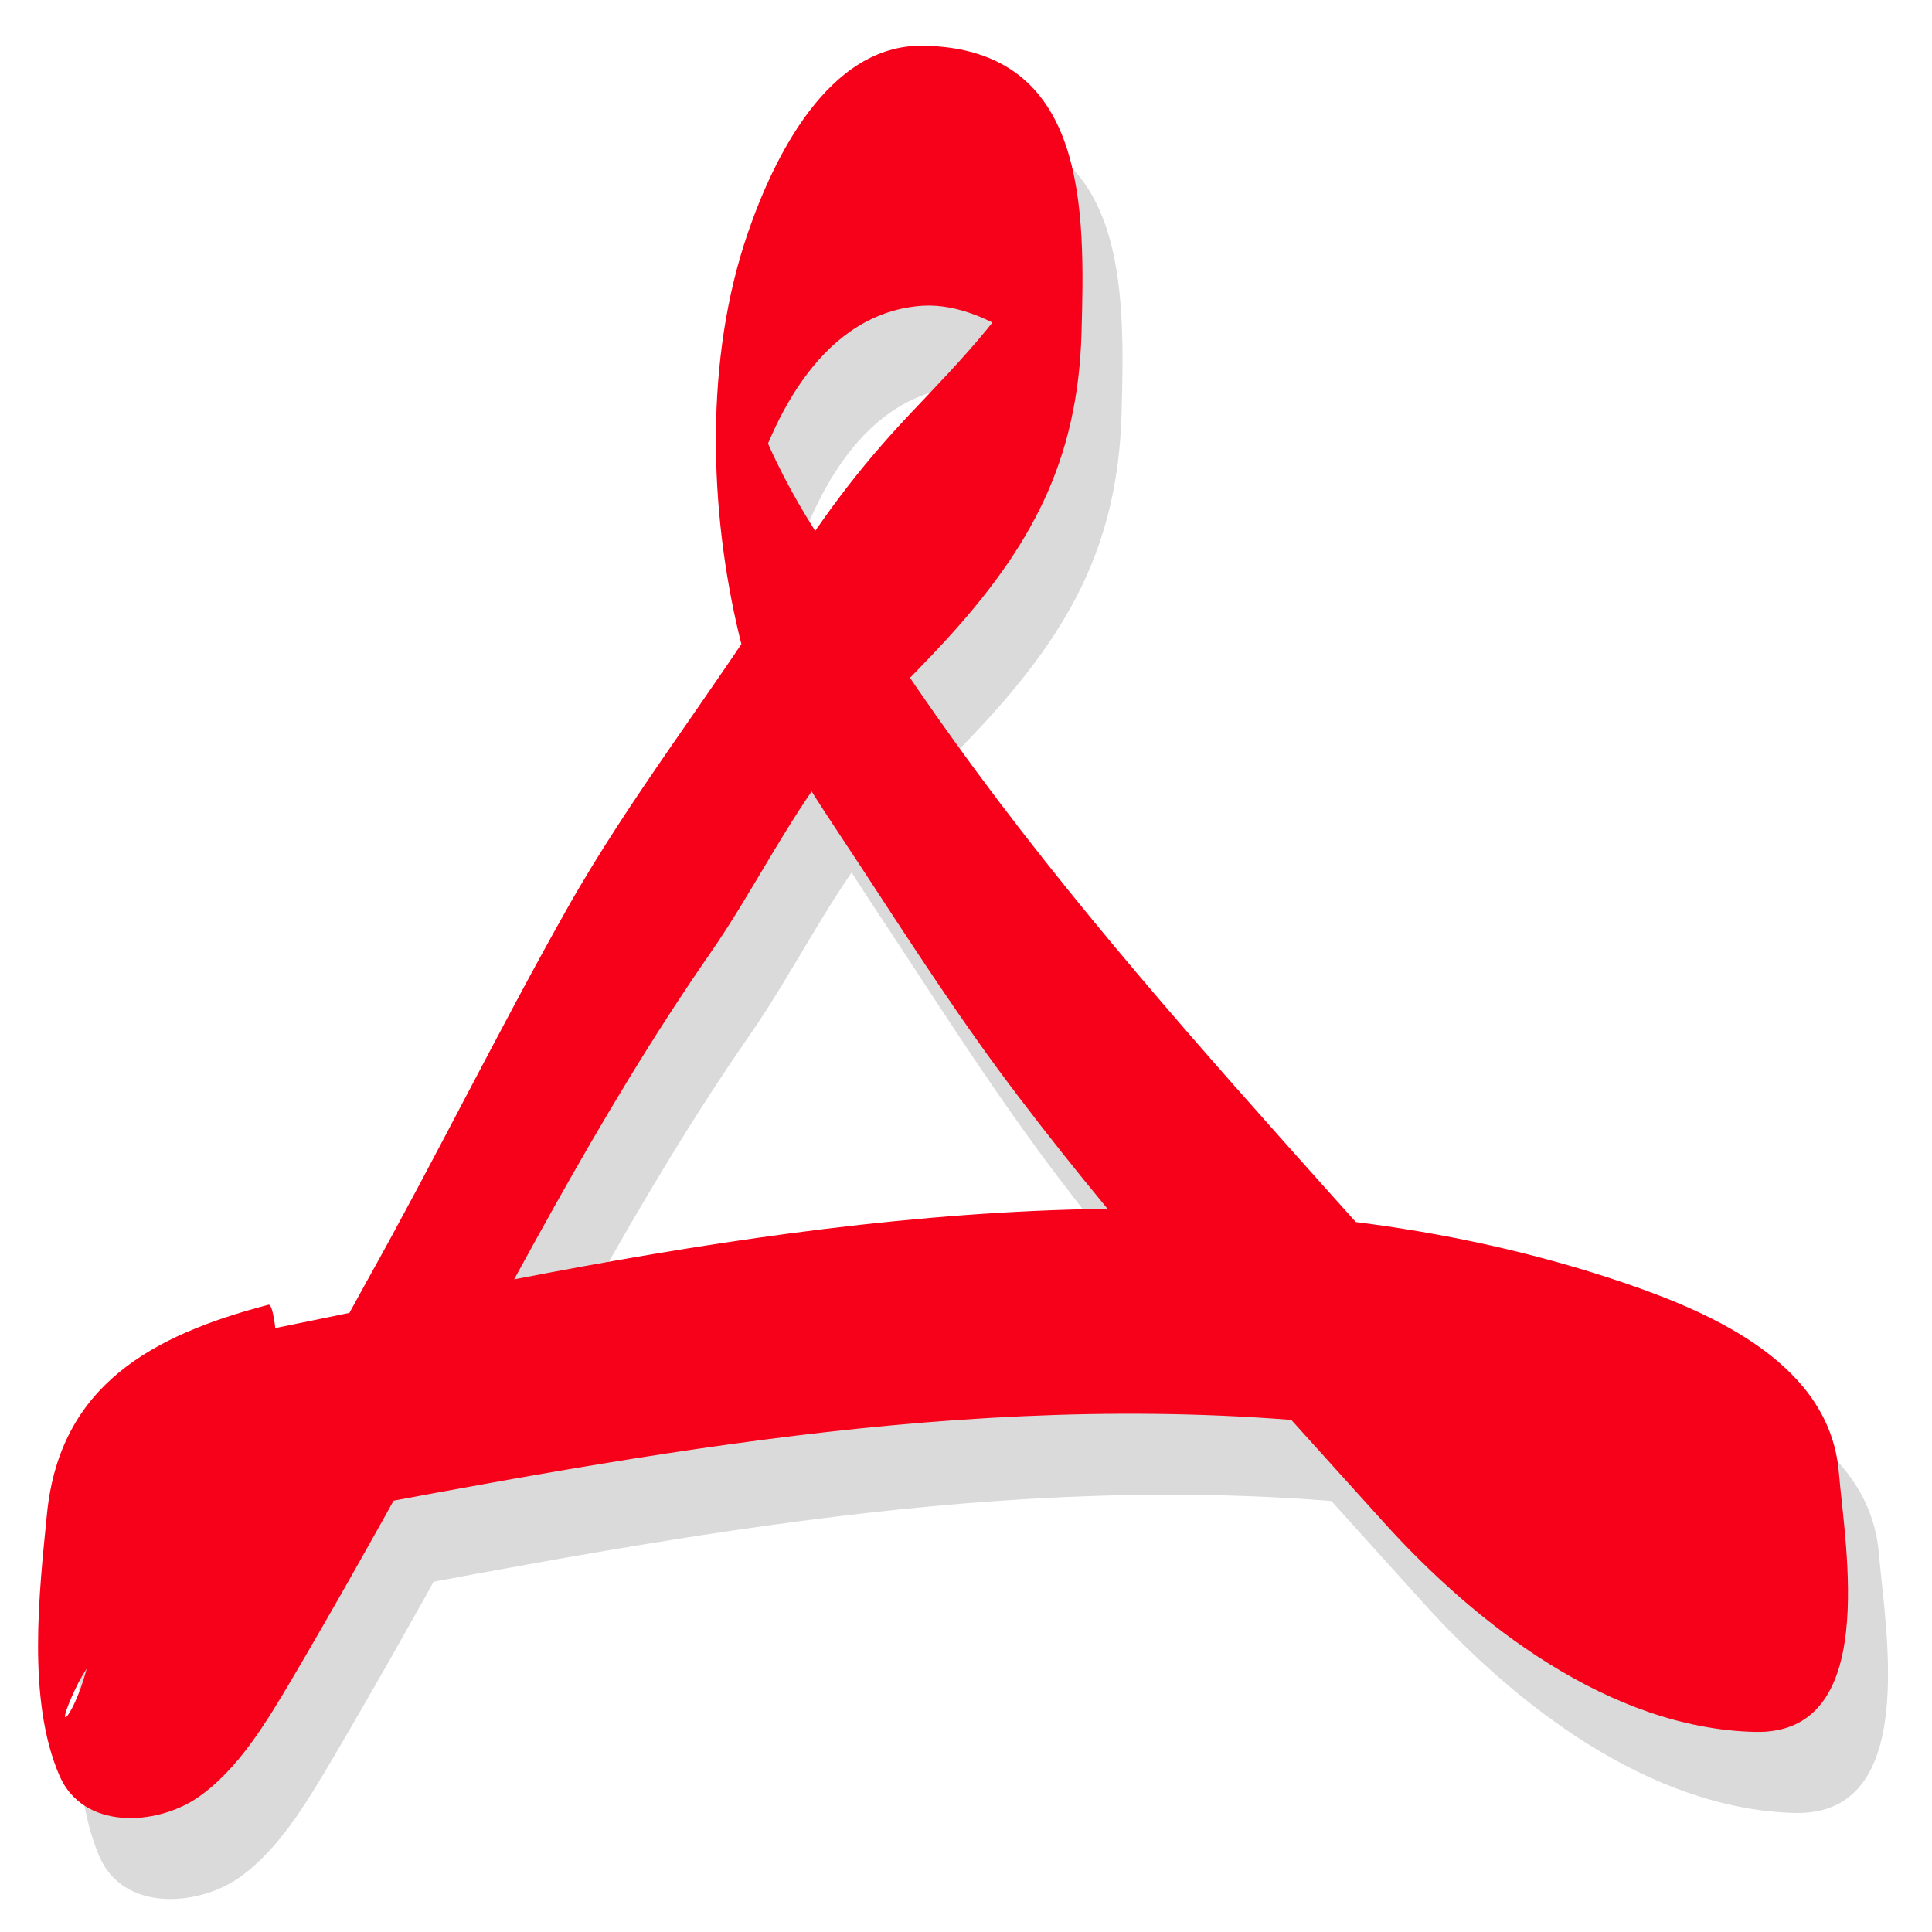
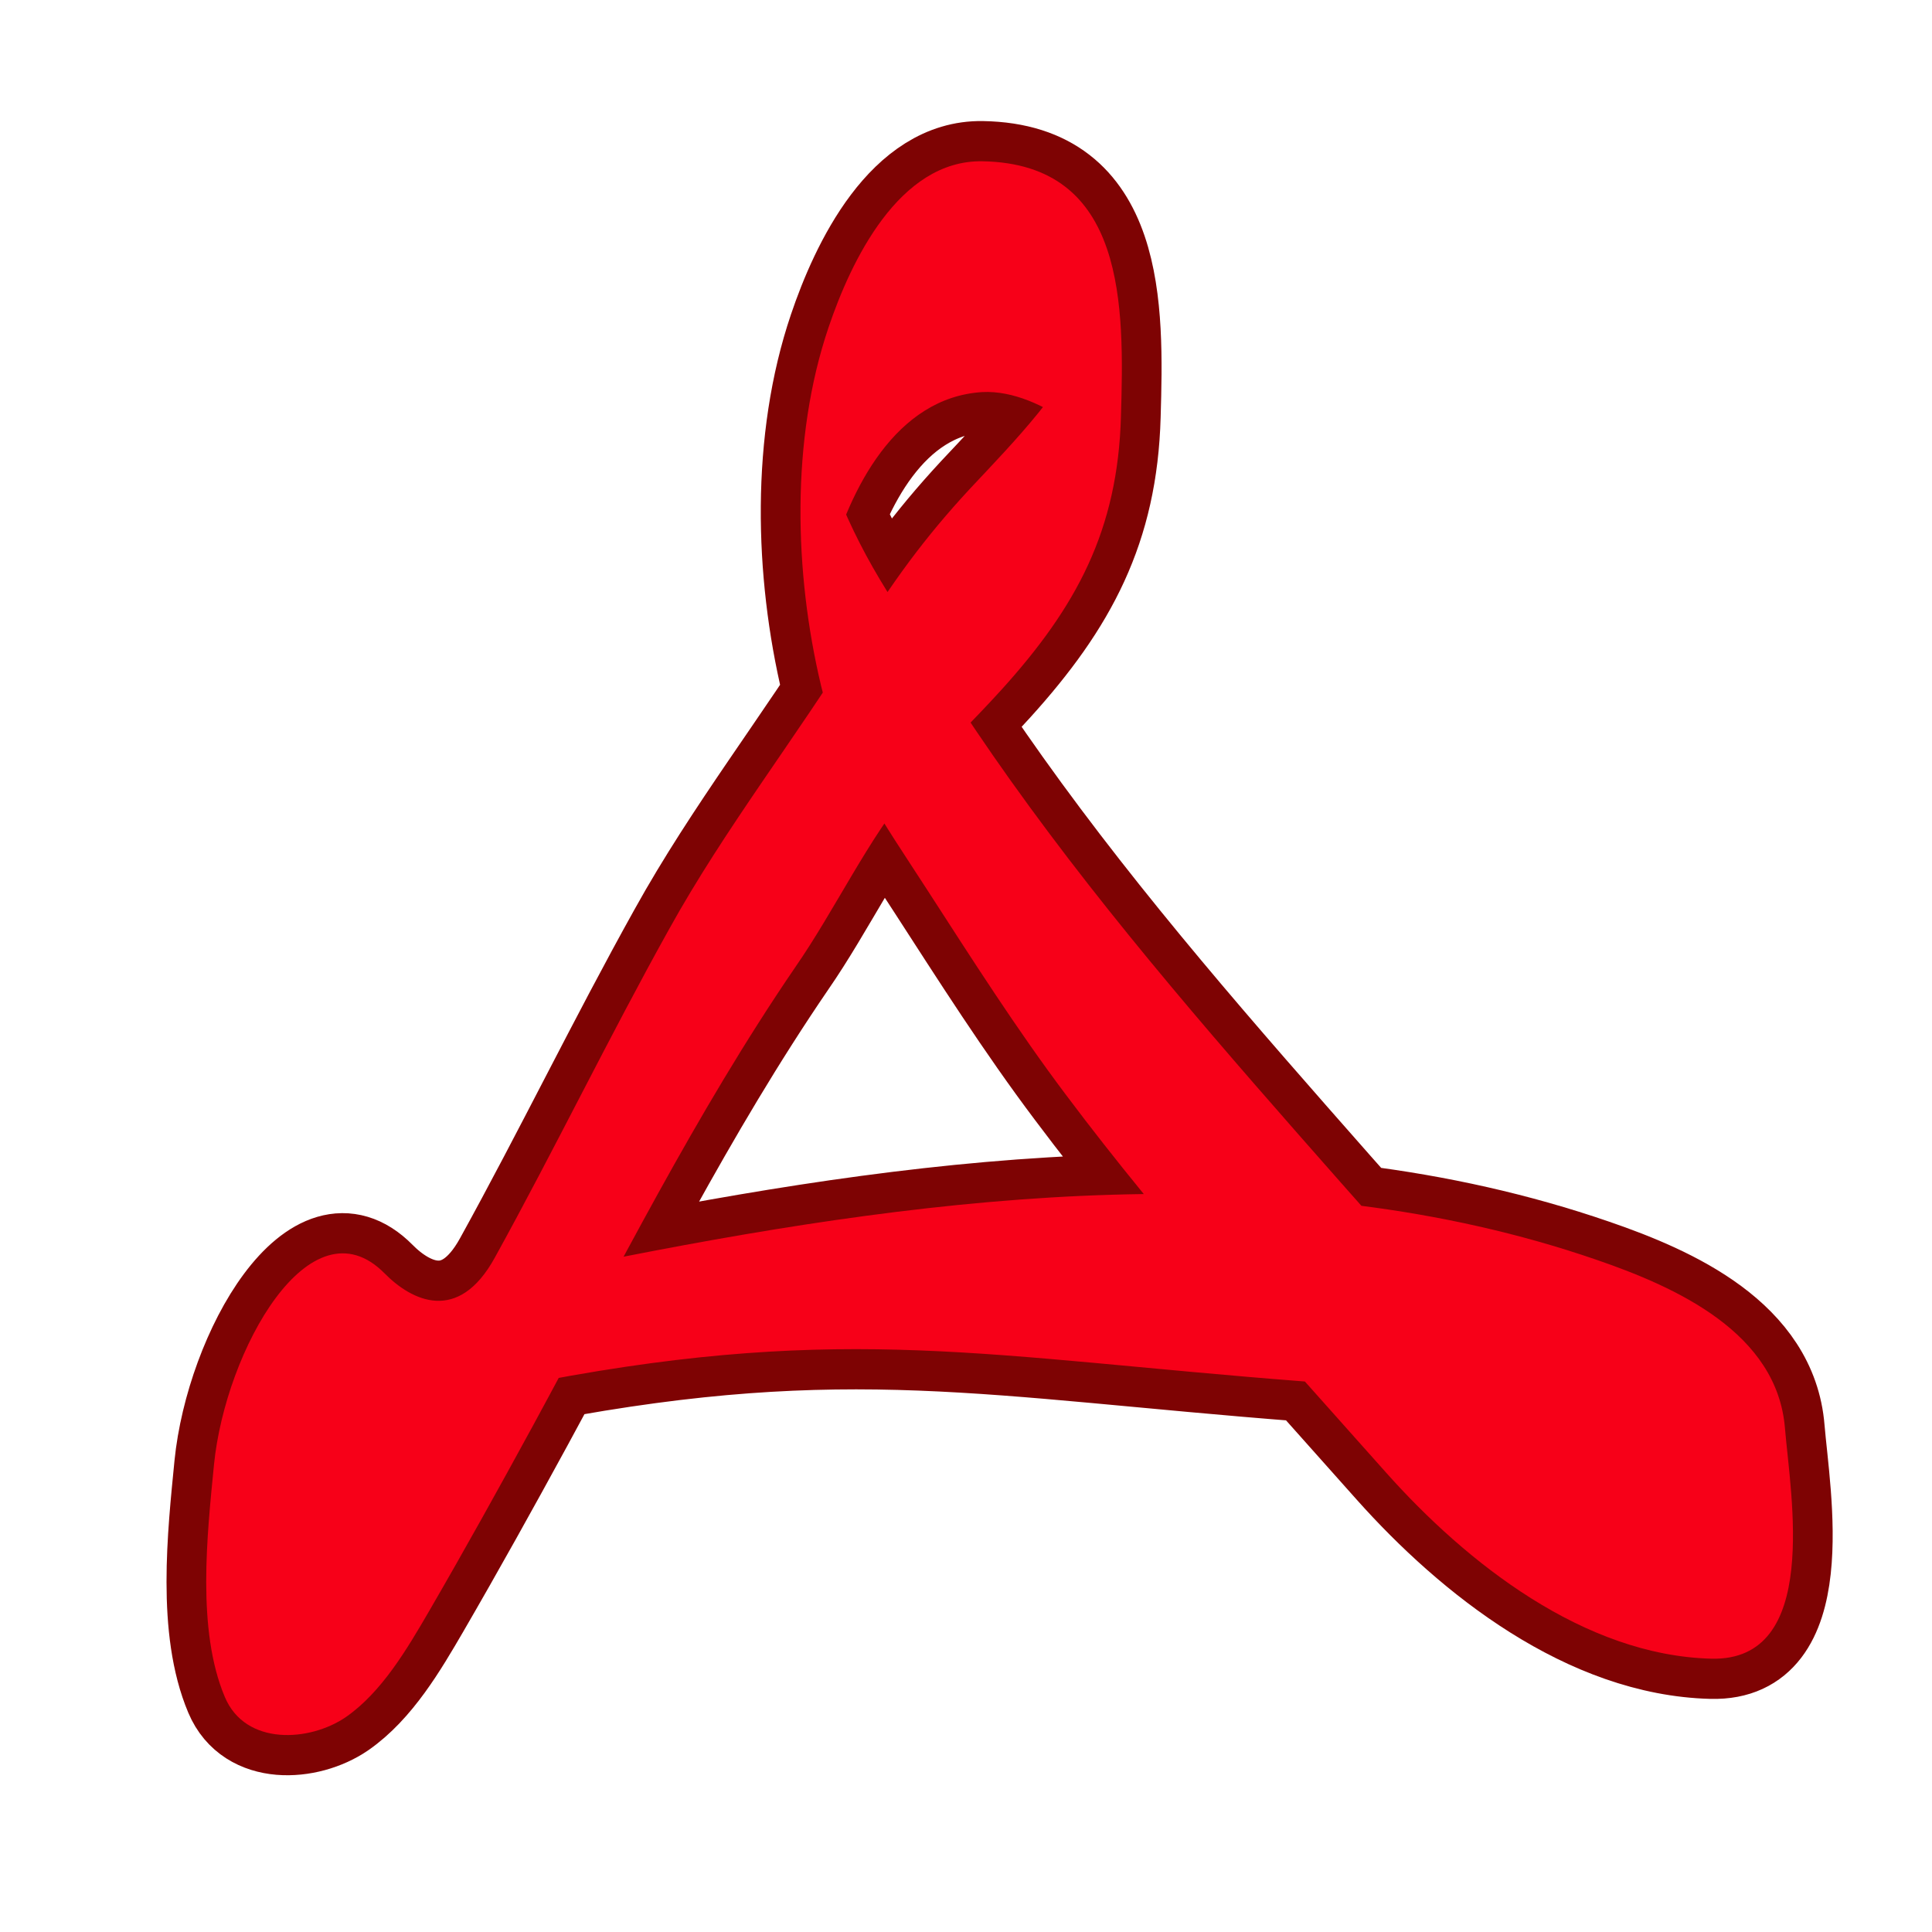
<svg xmlns="http://www.w3.org/2000/svg" version="1.1" width="64" height="64" color-interpolation="linearRGB">
  <g>
-     <path style="fill:#999999; fill-opacity:0.357" d="M16.19 52.73C30.3 50.71 44.29 48.44 58.74 49.3C65.42 49.7 72.89 50.88 78.21 54.18C78.97 54.66 79.65 55.22 80.17 55.86C80.35 56.09 80.47 56.33 80.59 56.58C80.6 54.64 80.62 52.7 80.63 50.76C80.57 50.87 80.49 50.98 80.38 51.06C79.36 51.95 77.16 51.57 75.91 51.33C69.38 50.08 64.82 45.93 60.56 42.27C55.23 37.69 49.91 33.08 45.24 28.09C43.09 25.8 41.07 23.39 39.16 20.98C38.28 19.87 37.55 18.71 36.96 17.49C35.63 14.71 36.11 23.32 36.55 21.31C36.62 21.02 36.72 20.73 36.82 20.44C37.77 17.81 39.89 14.57 43.92 14.38C45.37 14.31 46.82 14.86 47.99 15.46C48.56 15.76 48.99 16.16 49.31 16.61C50.39 18.68 50.45 16.85 49.49 11.11C49.38 11.45 49.19 11.78 49.01 12.1C47.8 14.27 45.44 16.09 43.36 17.79C41.24 19.52 39.73 21.1 38.09 23.13C35.28 26.58 31.98 29.78 29.39 33.33C26.59 37.16 24.07 41.11 21.29 44.94C19.58 47.3 17.93 49.94 15.59 51.98C14.66 52.8 13.49 53.41 12.06 53.52C11.31 53.58 10.55 53.31 9.91 53.07C9.56 52.92 9.27 52.71 9.05 52.46C12.13 55.93 7.7 60.56 9.39 57.78C10.9 55.27 14.16 54.62 17.27 53.67C18.1 53.42 17.8 50.17 17.8 49.68C17.8 49.48 17.67 45.62 17.27 45.7C12.56 46.65 8.79 48.21 8.26 52.24C7.94 54.72 7.44 58.08 8.76 60.45C9.72 62.18 12.7 62.02 14.37 61.16C16.05 60.28 17.22 58.73 18.23 57.42C19.88 55.26 21.48 53.08 23.05 50.89C26.98 45.39 30.58 39.86 35.24 34.69C37.09 32.64 38.6 30.17 40.68 28.28C41.97 27.1 43.45 26.03 44.81 24.89C48.31 21.95 50.21 19.25 50.36 15.23C50.5 11.39 50.63 6.32 43.92 6.23C40.05 6.18 37.82 9.77 36.78 12.09C35.02 16.03 35.19 20.76 36.44 24.75C37.26 27.35 39.46 29.71 41.34 31.92C43.44 34.39 45.5 36.85 47.83 39.21C52.41 43.86 57.58 48.18 62.66 52.52C66.41 55.72 71.86 58.97 77.76 59.09C82.84 59.18 81.44 53.32 81.18 50.96C80.82 47.58 76.13 45.98 72.43 45.01C58 41.23 41.97 42.71 27.36 44.89C23.63 45.45 19.92 46.07 16.19 46.64C15.14 46.8 16.08 52.74 16.19 52.73z" transform="matrix(0.814,0,0,1.0567,-3.84,-2.3835)" />
-     <path style="fill:#f70019" d="M13.05 49.14C27.16 47.12 41.15 44.86 55.6 45.71C62.28 46.11 69.75 47.29 75.07 50.59C75.83 51.07 76.51 51.64 77.03 52.28C77.21 52.5 77.33 52.75 77.45 52.99C77.46 51.05 77.48 49.11 77.49 47.17C77.43 47.29 77.35 47.39 77.24 47.48C76.22 48.36 74.02 47.98 72.77 47.74C66.24 46.5 61.68 42.34 57.42 38.69C52.09 34.1 46.77 29.5 42.1 24.5C39.95 22.21 37.93 19.8 36.02 17.4C35.14 16.28 34.4 15.12 33.82 13.9C32.49 11.12 32.97 19.73 33.41 17.72C33.48 17.43 33.58 17.14 33.68 16.85C34.63 14.23 36.75 10.98 40.78 10.79C42.23 10.73 43.68 11.28 44.85 11.88C45.42 12.17 45.85 12.57 46.17 13.02C47.25 15.09 47.31 13.26 46.35 7.52C46.24 7.86 46.05 8.19 45.87 8.51C44.66 10.68 42.3 12.5 40.22 14.2C38.1 15.93 36.59 17.51 34.95 19.54C32.14 22.99 28.84 26.19 26.25 29.74C23.45 33.57 20.93 37.52 18.15 41.35C16.44 43.71 14.79 46.35 12.45 48.4C11.52 49.21 10.35 49.82 8.92 49.93C8.17 49.99 7.41 49.72 6.77 49.48C6.42 49.33 6.13 49.13 5.91 48.87C8.99 52.34 4.56 56.97 6.25 54.19C7.76 51.69 11.02 51.04 14.13 50.09C14.96 49.83 14.66 46.59 14.66 46.1C14.66 45.89 14.53 42.03 14.13 42.11C9.42 43.06 5.65 44.62 5.12 48.65C4.8 51.13 4.3 54.49 5.62 56.86C6.58 58.59 9.56 58.44 11.23 57.57C12.91 56.69 14.08 55.15 15.09 53.84C16.74 51.68 18.34 49.49 19.91 47.3C23.84 41.8 27.44 36.28 32.1 31.1C33.95 29.06 35.46 26.58 37.54 24.69C38.83 23.51 40.31 22.44 41.67 21.3C45.17 18.36 47.07 15.66 47.22 11.64C47.36 7.8 47.49 2.73 40.78 2.64C36.91 2.59 34.68 6.18 33.64 8.51C31.88 12.45 32.05 17.17 33.3 21.16C34.12 23.76 36.32 26.12 38.2 28.33C40.3 30.8 42.36 33.27 44.69 35.62C49.27 40.27 54.44 44.59 59.52 48.93C63.27 52.13 68.72 55.39 74.62 55.5C79.7 55.6 78.3 49.73 78.04 47.37C77.68 44 72.99 42.39 69.29 41.42C54.86 37.64 38.83 39.12 24.22 41.3C20.49 41.86 16.78 42.48 13.05 43.05C12 43.21 12.94 49.16 13.05 49.14z" transform="matrix(0.814,0,0,1.0567,-2.6101,-1.2752)" />
+     <path style="fill:none; stroke:#7e0303; stroke-width:3; stroke-linecap:round; stroke-linejoin:bevel" d="M14 47C25.48 44.86 30.88 46.12 42.64 47.02C48.08 47.44 54.16 48.69 58.49 52.18C59.11 52.69 59.66 53.29 60.09 53.96C60.23 54.2 60.33 54.46 60.43 54.71C60.44 52.66 60.45 50.61 60.46 48.56C60.41 48.69 60.35 48.8 60.26 48.89C59.43 49.82 57.64 49.42 56.62 49.17C51.3 47.86 47.59 43.46 44.12 39.6C39.79 34.75 35.46 29.89 31.65 24.61C29.9 22.19 28.26 19.64 26.71 17.11C25.99 15.92 25.39 14.7 24.91 13.41C23.83 10.47 24.22 19.57 24.58 17.44C24.64 17.14 24.72 16.83 24.8 16.53C25.57 13.76 27.3 10.32 30.58 10.12C31.76 10.06 32.94 10.64 33.89 11.27C34.36 11.58 34.71 12 34.97 12.48C35.85 14.67 35.9 12.73 35.11 6.67C35.02 7.03 34.87 7.37 34.72 7.71C33.74 10.01 31.82 11.93 30.12 13.72C28.4 15.55 27.17 17.22 25.83 19.37C23.55 23.01 20.86 26.39 18.75 30.15C16.47 34.19 14.42 38.37 12.16 42.41C10.77 44.91 9 44 8 43C5.19 40.19 1.98 45.87 1.55 50.13C1.29 52.75 0.89 56.3 1.96 58.8C2.74 60.63 5.17 60.47 6.53 59.55C7.89 58.62 8.85 57 9.67 55.61C11.01 53.33 12.31 51.02 13.59 48.7C16.79 42.89 19.72 37.06 23.51 31.58C25.02 29.43 26.25 26.81 27.94 24.81C28.99 23.56 30.2 22.43 31.3 21.23C34.15 18.12 35.7 15.27 35.82 11.02C35.94 6.96 36.04 1.6 30.58 1.51C27.43 1.46 25.61 5.25 24.77 7.71C23.34 11.88 23.47 16.86 24.49 21.08C25.16 23.83 26.95 26.32 28.48 28.66C30.19 31.27 31.87 33.88 33.76 36.36C37.49 41.27 41.7 45.84 45.83 50.42C48.89 53.81 53.32 57.25 58.13 57.37C62.26 57.47 61.12 51.27 60.91 48.78C60.62 45.21 56.8 43.51 53.79 42.49C42.04 38.49 28.99 40.06 17.1 42.36C14.06 42.95 13.91 47.02 14 47z" transform="matrix(0.8767,0,0,0.888,5.7299,4.0015)" />
+     <path style="fill:#f70018" d="M14 47C25.48 44.86 30.88 46.12 42.64 47.02C48.08 47.44 54.16 48.69 58.49 52.18C59.11 52.69 59.66 53.29 60.09 53.96C60.23 54.2 60.33 54.46 60.43 54.71C60.44 52.66 60.45 50.61 60.46 48.56C60.41 48.69 60.35 48.8 60.26 48.89C59.43 49.82 57.64 49.42 56.62 49.17C51.3 47.86 47.59 43.46 44.12 39.6C39.79 34.75 35.46 29.89 31.65 24.61C29.9 22.19 28.26 19.64 26.71 17.11C25.99 15.92 25.39 14.7 24.91 13.41C23.83 10.47 24.22 19.57 24.58 17.44C24.64 17.14 24.72 16.83 24.8 16.53C25.57 13.76 27.3 10.32 30.58 10.12C31.76 10.06 32.94 10.64 33.89 11.27C34.36 11.58 34.71 12 34.97 12.48C35.85 14.67 35.9 12.73 35.11 6.67C35.02 7.03 34.87 7.37 34.72 7.71C33.74 10.01 31.82 11.93 30.12 13.72C28.4 15.55 27.17 17.22 25.83 19.37C23.55 23.01 20.86 26.39 18.75 30.15C16.47 34.19 14.42 38.37 12.16 42.41C10.77 44.91 9 44 8 43C5.19 40.19 1.98 45.87 1.55 50.13C1.29 52.75 0.89 56.3 1.96 58.8C2.74 60.63 5.17 60.47 6.53 59.55C7.89 58.62 8.85 57 9.67 55.61C11.01 53.33 12.31 51.02 13.59 48.7C16.79 42.89 19.72 37.06 23.51 31.58C25.02 29.43 26.25 26.81 27.94 24.81C28.99 23.56 30.2 22.43 31.3 21.23C34.15 18.12 35.7 15.27 35.82 11.02C35.94 6.96 36.04 1.6 30.58 1.51C27.43 1.46 25.61 5.25 24.77 7.71C23.34 11.88 23.47 16.86 24.49 21.08C25.16 23.83 26.95 26.32 28.48 28.66C30.19 31.27 31.87 33.88 33.76 36.36C37.49 41.27 41.7 45.84 45.83 50.42C48.89 53.81 53.32 57.25 58.13 57.37C62.26 57.47 61.12 51.27 60.91 48.78C60.62 45.21 56.8 43.51 53.79 42.49C42.04 38.49 28.99 40.06 17.1 42.36C14.06 42.95 13.91 47.02 14 47z" transform="matrix(0.8767,0,0,0.888,5.7299,4.0015)" />
  </g>
</svg>
